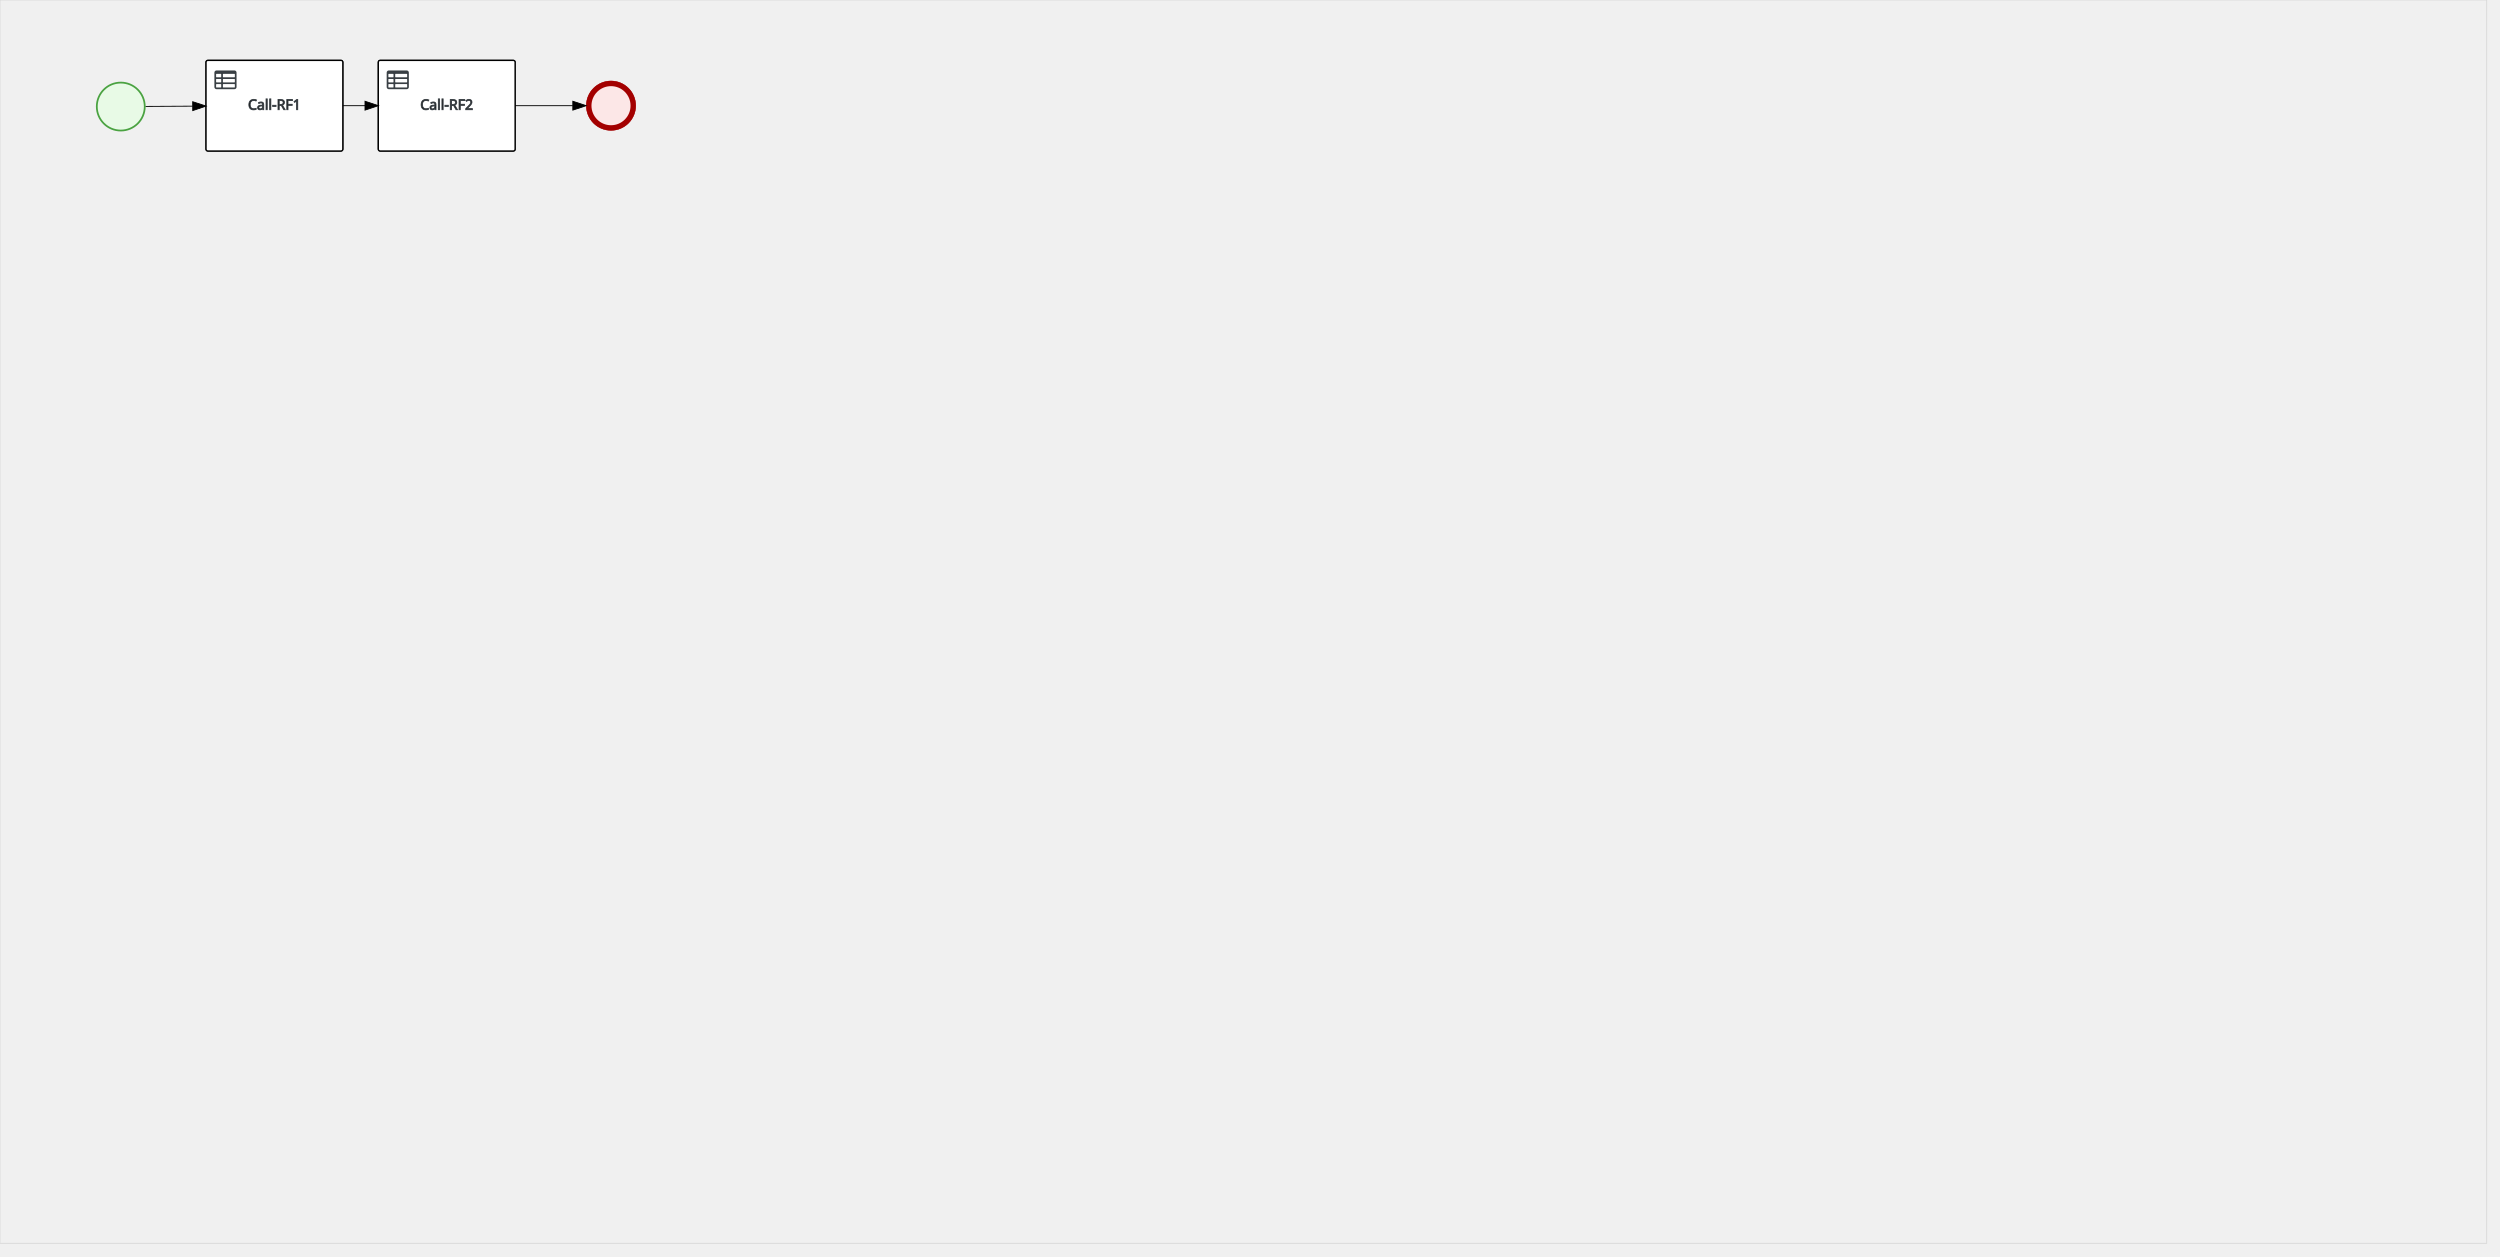
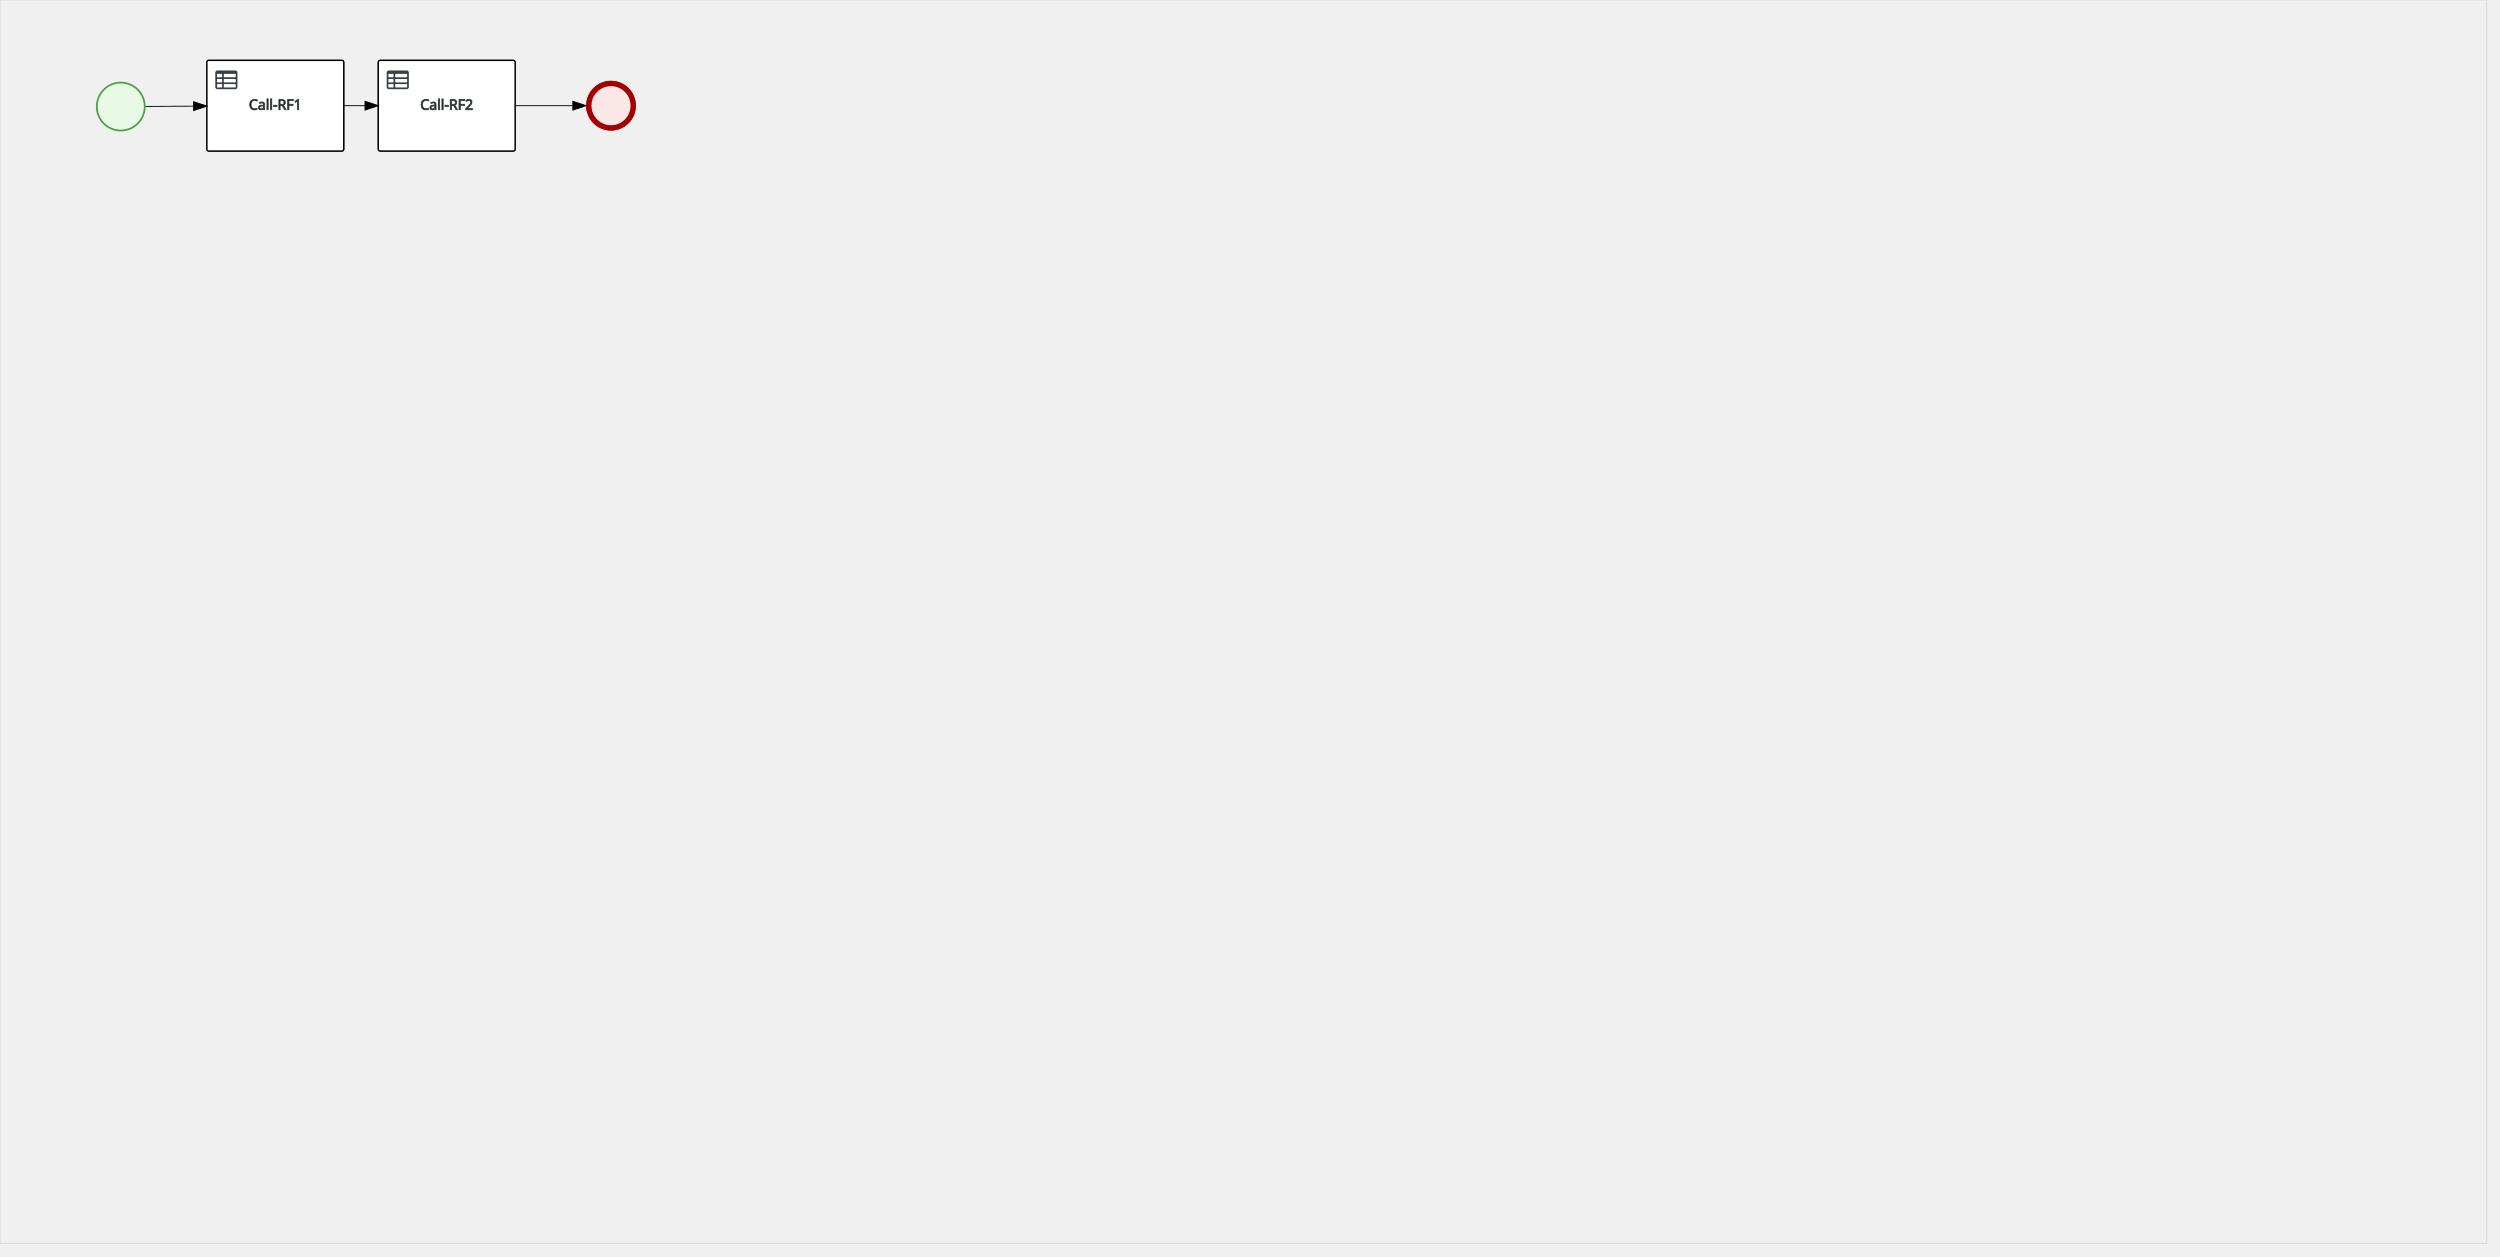
<svg xmlns="http://www.w3.org/2000/svg" version="1.1" width="2815" height="1415">
  <defs />
  <g transform="matrix(1,0,0,1,0,0)">
    <g>
      <g>
        <path fill="none" stroke="#d3d3d3" paint-order="fill stroke markers" d=" M 0 0 L 2800 0 L 2800 1400 L 0 1400 L 0 0 Z Z" stroke-miterlimit="10" stroke-opacity="0.8" stroke-dasharray="" />
      </g>
      <g id="_CEADB62C-C985-417D-84EE-98490E47BDE4" bpmn2nodeid="_CEADB62C-C985-417D-84EE-98490E47BDE4" transform="matrix(1,0,0,1,426,68)">
        <g>
          <path fill="none" stroke="none" />
        </g>
        <g transform="matrix(1,0,0,1,0,0)">
          <path fill="#ffffff" stroke="none" id="_CEADB62C-C985-417D-84EE-98490E47BDE4?shapeType=BACKGROUND" paint-order="stroke fill markers" d=" M 2 0 L 152 0 L 152 0 A 2 2 0 0 1 154 2 L 154 100 L 154 100 A 2 2 0 0 1 152 102 L 2 102 L 2 102 A 2 2 0 0 1 0 100 L 0 2 L 0 2 A 2 2 0 0 1 2 0 Z" />
        </g>
        <g transform="matrix(1,0,0,1,0,0)">
          <path fill="none" stroke="rgb(0,0,0)" id="_CEADB62C-C985-417D-84EE-98490E47BDE4?shapeType=BORDER&amp;renderType=STROKE" paint-order="fill stroke markers" d=" M 2 0 L 152 0 L 152 0 A 2 2 0 0 1 154 2 L 154 100 L 154 100 A 2 2 0 0 1 152 102 L 2 102 L 2 102 A 2 2 0 0 1 0 100 L 0 2 L 0 2 A 2 2 0 0 1 2 0 Z" stroke-miterlimit="10" stroke-width="1.5" stroke-dasharray="" />
        </g>
        <g>
          <g transform="matrix(0.06,0,0,0.06,9.4,9.4)">
            <g transform="matrix(1,0,0,1,0,0)">
              <path fill="#393f44" stroke="none" id="_CEADB62C-C985-417D-84EE-98490E47BDE4undefined" paint-order="stroke fill markers" d=" M 0 0 M 128 344 L 128 296 C 128 293.7 127.2 291.8 125.8 290.2 C 124.4 288.6 122.4 288 120 288 L 40 288 C 37.7 288 35.8 288.8 34.2 290.2 C 32.6 291.6 32 293.7 32 296 L 32 344 C 32 346.3 32.8 348.2 34.2 349.8 C 35.6 351.4 37.6 352 40 352 L 120 352 C 122.3 352 124.2 351.2 125.8 349.8 C 127.4 348.4 128 346.3 128 344 Z M 0 0 M 128 248 L 128 200 C 128 197.7 127.2 195.8 125.8 194.2 C 124.4 192.6 122.4 192 120 192 L 40 192 C 37.7 192 35.8 192.8 34.2 194.2 C 32.6 195.6 32 197.7 32 200 L 32 248 C 32 250.3 32.8 252.2 34.2 253.8 C 35.6 255.4 37.6 256 40 256 L 120 256 C 122.3 256 124.2 255.2 125.8 253.8 C 127.4 252.4 128 250.3 128 248 Z M 0 0 M 376 352 C 378.3 352 380.2 351.2 381.8 349.8 C 383.4 348.4 384 346.4 384 344 L 384 296 C 384 293.7 383.2 291.8 381.8 290.2 C 380.4 288.6 378.4 288 376 288 L 168 288 C 165.7 288 163.8 288.8 162.2 290.2 C 160.6 291.6 160 293.6 160 296 L 160 344 C 160 346.3 160.8 348.2 162.2 349.8 C 163.6 351.4 165.6 352 168 352 L 376 352 Z M 0 0 M 128 152 L 128 104 C 128 101.7 127.2 99.8 125.8 98.2 C 124.4 96.6 122.3 96 120 96 L 40 96 C 37.7 96 35.8 96.8 34.2 98.2 C 32.6 99.6 32 101.7 32 104 L 32 152 C 32 154.3 32.8 156.2 34.2 157.8 C 35.6 159.4 37.6 160 40 160 L 120 160 C 122.3 160 124.2 159.2 125.8 157.8 C 127.4 156.4 128 154.3 128 152 Z M 0 0 M 376 256 C 378.3 256 380.2 255.2 381.8 253.8 C 383.4 252.4 384 250.4 384 248 L 384 200 C 384 197.7 383.2 195.8 381.8 194.2 C 380.4 192.6 378.4 192 376 192 L 168 192 C 165.7 192 163.8 192.8 162.2 194.2 C 160.6 195.6 160 197.6 160 200 L 160 248 C 160 250.3 160.8 252.2 162.2 253.8 C 163.6 255.4 165.6 256 168 256 L 376 256 Z M 0 0 M 376 160 C 378.3 160 380.2 159.2 381.8 157.8 C 383.4 156.4 384 154.4 384 152 L 384 104 C 384 101.7 383.2 99.8 381.8 98.2 C 380.4 96.6 378.3 96 376 96 L 168 96 C 165.7 96 163.8 96.8 162.2 98.2 C 160.6 99.6 160 101.6 160 104 L 160 152 C 160 154.3 160.8 156.2 162.2 157.8 C 163.6 159.4 165.6 160 168 160 L 376 160 Z M 0 0 M 416 72 L 416 344 C 416 355 412.1 364.4 404.2 372.2 C 396.3 380 387 384 376 384 L 40 384 C 29 384 19.6 380.1 11.8 372.2 C 4 364.3 0 355 0 344 L 0 72 C 0 61 3.9 51.6 11.8 43.8 C 19.7 36 29 32 40 32 L 376 32 C 387 32 396.4 35.9 404.2 43.8 C 412 51.7 416 61 416 72 Z" />
            </g>
          </g>
        </g>
        <g transform="matrix(1,0,0,1,77,43.5)">
          <g>
            <text fill="#000000" stroke="none" font-family="Open Sans" font-size="12pt" font-style="normal" font-weight="normal" text-decoration="normal" x="0" y="12" text-anchor="middle" dominant-baseline="alphabetic" id="_CEADB62C-C985-417D-84EE-98490E47BDE4undefined">Call-RF2</text>
            <path fill="none" stroke="none" />
            <text fill="none" stroke="#393f44" font-family="Open Sans" font-size="12pt" font-style="normal" font-weight="normal" text-decoration="normal" x="0" y="12" text-anchor="middle" dominant-baseline="alphabetic" stroke-miterlimit="10" stroke-dasharray="">Call-RF2</text>
          </g>
        </g>
      </g>
      <g id="_CEADB62C-C985-417D-84EE-98490E47BDE4" bpmn2nodeid="_CEADB62C-C985-417D-84EE-98490E47BDE4" transform="matrix(1,0,0,1,426,68)">
        <g>
          <path fill="none" stroke="none" />
        </g>
        <g transform="matrix(1,0,0,1,0,0)">
          <path fill="#ffffff" stroke="none" id="_CEADB62C-C985-417D-84EE-98490E47BDE4?shapeType=BACKGROUND" paint-order="stroke fill markers" d=" M 2 0 L 152 0 L 152 0 A 2 2 0 0 1 154 2 L 154 100 L 154 100 A 2 2 0 0 1 152 102 L 2 102 L 2 102 A 2 2 0 0 1 0 100 L 0 2 L 0 2 A 2 2 0 0 1 2 0 Z" />
        </g>
        <g transform="matrix(1,0,0,1,0,0)">
          <path fill="none" stroke="rgb(0,0,0)" id="_CEADB62C-C985-417D-84EE-98490E47BDE4?shapeType=BORDER&amp;renderType=STROKE" paint-order="fill stroke markers" d=" M 2 0 L 152 0 L 152 0 A 2 2 0 0 1 154 2 L 154 100 L 154 100 A 2 2 0 0 1 152 102 L 2 102 L 2 102 A 2 2 0 0 1 0 100 L 0 2 L 0 2 A 2 2 0 0 1 2 0 Z" stroke-miterlimit="10" stroke-width="1.5" stroke-dasharray="" />
        </g>
        <g>
          <g transform="matrix(0.06,0,0,0.06,9.4,9.4)">
            <g transform="matrix(1,0,0,1,0,0)">
              <path fill="#393f44" stroke="none" id="_CEADB62C-C985-417D-84EE-98490E47BDE4undefined" paint-order="stroke fill markers" d=" M 0 0 M 128 344 L 128 296 C 128 293.7 127.2 291.8 125.8 290.2 C 124.4 288.6 122.4 288 120 288 L 40 288 C 37.7 288 35.8 288.8 34.2 290.2 C 32.6 291.6 32 293.7 32 296 L 32 344 C 32 346.3 32.8 348.2 34.2 349.8 C 35.6 351.4 37.6 352 40 352 L 120 352 C 122.3 352 124.2 351.2 125.8 349.8 C 127.4 348.4 128 346.3 128 344 Z M 0 0 M 128 248 L 128 200 C 128 197.7 127.2 195.8 125.8 194.2 C 124.4 192.6 122.4 192 120 192 L 40 192 C 37.7 192 35.8 192.8 34.2 194.2 C 32.6 195.6 32 197.7 32 200 L 32 248 C 32 250.3 32.8 252.2 34.2 253.8 C 35.6 255.4 37.6 256 40 256 L 120 256 C 122.3 256 124.2 255.2 125.8 253.8 C 127.4 252.4 128 250.3 128 248 Z M 0 0 M 376 352 C 378.3 352 380.2 351.2 381.8 349.8 C 383.4 348.4 384 346.4 384 344 L 384 296 C 384 293.7 383.2 291.8 381.8 290.2 C 380.4 288.6 378.4 288 376 288 L 168 288 C 165.7 288 163.8 288.8 162.2 290.2 C 160.6 291.6 160 293.6 160 296 L 160 344 C 160 346.3 160.8 348.2 162.2 349.8 C 163.6 351.4 165.6 352 168 352 L 376 352 Z M 0 0 M 128 152 L 128 104 C 128 101.7 127.2 99.8 125.8 98.2 C 124.4 96.6 122.3 96 120 96 L 40 96 C 37.7 96 35.8 96.8 34.2 98.2 C 32.6 99.6 32 101.7 32 104 L 32 152 C 32 154.3 32.8 156.2 34.2 157.8 C 35.6 159.4 37.6 160 40 160 L 120 160 C 122.3 160 124.2 159.2 125.8 157.8 C 127.4 156.4 128 154.3 128 152 Z M 0 0 M 376 256 C 378.3 256 380.2 255.2 381.8 253.8 C 383.4 252.4 384 250.4 384 248 L 384 200 C 384 197.7 383.2 195.8 381.8 194.2 C 380.4 192.6 378.4 192 376 192 L 168 192 C 165.7 192 163.8 192.8 162.2 194.2 C 160.6 195.6 160 197.6 160 200 L 160 248 C 160 250.3 160.8 252.2 162.2 253.8 C 163.6 255.4 165.6 256 168 256 L 376 256 Z M 0 0 M 376 160 C 378.3 160 380.2 159.2 381.8 157.8 C 383.4 156.4 384 154.4 384 152 L 384 104 C 384 101.7 383.2 99.8 381.8 98.2 C 380.4 96.6 378.3 96 376 96 L 168 96 C 165.7 96 163.8 96.8 162.2 98.2 C 160.6 99.6 160 101.6 160 104 L 160 152 C 160 154.3 160.8 156.2 162.2 157.8 C 163.6 159.4 165.6 160 168 160 L 376 160 Z M 0 0 M 416 72 L 416 344 C 416 355 412.1 364.4 404.2 372.2 C 396.3 380 387 384 376 384 L 40 384 C 29 384 19.6 380.1 11.8 372.2 C 4 364.3 0 355 0 344 L 0 72 C 0 61 3.9 51.6 11.8 43.8 C 19.7 36 29 32 40 32 L 376 32 C 387 32 396.4 35.9 404.2 43.8 C 412 51.7 416 61 416 72 Z" />
            </g>
          </g>
        </g>
        <g transform="matrix(1,0,0,1,77,43.5)">
          <g>
            <text fill="#000000" stroke="none" font-family="Open Sans" font-size="12pt" font-style="normal" font-weight="normal" text-decoration="normal" x="0" y="12" text-anchor="middle" dominant-baseline="alphabetic" id="_CEADB62C-C985-417D-84EE-98490E47BDE4undefined">Call-RF2</text>
            <path fill="none" stroke="none" />
            <text fill="none" stroke="#393f44" font-family="Open Sans" font-size="12pt" font-style="normal" font-weight="normal" text-decoration="normal" x="0" y="12" text-anchor="middle" dominant-baseline="alphabetic" stroke-miterlimit="10" stroke-dasharray="">Call-RF2</text>
          </g>
        </g>
      </g>
      <g id="_BDBD2B04-3697-4D15-8AB9-A7BCDB86F2DA" bpmn2nodeid="_BDBD2B04-3697-4D15-8AB9-A7BCDB86F2DA" transform="matrix(1,0,0,1,660,91)">
        <g>
          <path fill="none" stroke="none" />
        </g>
        <g transform="matrix(0.125,0,0,0.125,0,0)">
          <g transform="matrix(1,0,0,1,0,0)">
            <path fill="#fce7e7" stroke="none" id="_BDBD2B04-3697-4D15-8AB9-A7BCDB86F2DA?shapeType=BACKGROUND" paint-order="stroke fill markers" d=" M 0 0 M 444 224 C 444 263.9 434.2 300.8 414.4 334.5 C 394.7 368.2 368 394.9 334.4 414.5 C 300.8 434.1 263.9 444 224 444 C 184.1 444 147.2 434.2 113.5 414.4 C 79.8 394.7 53.1 368 33.5 334.4 C 13.9 300.8 4 263.9 4 224 C 4 184.1 13.8 147.2 33.6 113.5 C 53.4 79.8 80.1 53.1 113.6 33.5 C 147.1 13.9 184.1 4 224 4 C 263.9 4 300.8 13.8 334.5 33.6 C 368.2 53.4 394.9 80.1 414.5 113.6 C 434.1 147.1 444 184.1 444 224 Z" />
          </g>
          <g>
            <g transform="matrix(1,0,0,1,0,0)">
              <g transform="matrix(1,0,0,1,0,0)">
                <path fill="rgb(163,0,0)" stroke="none" id="_BDBD2B04-3697-4D15-8AB9-A7BCDB86F2DA?shapeType=BORDER&amp;renderType=FILL" paint-order="stroke fill markers" d=" M 0 0 M 224 0 C 100.3 0 0 100.3 0 224 C 0 347.7 100.3 448 224 448 C 347.7 448 448 347.7 448 224 C 448 100.3 347.7 0 224 0 Z M 0 0 M 224 400 C 126.8 400 48 321.2 48 224 C 48 126.8 126.8 48 224 48 C 321.2 48 400 126.8 400 224 C 400 321.2 321.2 400 224 400 Z" />
              </g>
            </g>
          </g>
        </g>
        <g transform="matrix(1,0,0,1,28,56)">
          <g />
        </g>
      </g>
      <g id="_BDBD2B04-3697-4D15-8AB9-A7BCDB86F2DA" bpmn2nodeid="_BDBD2B04-3697-4D15-8AB9-A7BCDB86F2DA" transform="matrix(1,0,0,1,660,91)">
        <g>
          <path fill="none" stroke="none" />
        </g>
        <g transform="matrix(0.125,0,0,0.125,0,0)">
          <g transform="matrix(1,0,0,1,0,0)">
            <path fill="#fce7e7" stroke="none" id="_BDBD2B04-3697-4D15-8AB9-A7BCDB86F2DA?shapeType=BACKGROUND" paint-order="stroke fill markers" d=" M 0 0 M 444 224 C 444 263.9 434.2 300.8 414.4 334.5 C 394.7 368.2 368 394.9 334.4 414.5 C 300.8 434.1 263.9 444 224 444 C 184.1 444 147.2 434.2 113.5 414.4 C 79.8 394.7 53.1 368 33.5 334.4 C 13.9 300.8 4 263.9 4 224 C 4 184.1 13.8 147.2 33.6 113.5 C 53.4 79.8 80.1 53.1 113.6 33.5 C 147.1 13.9 184.1 4 224 4 C 263.9 4 300.8 13.8 334.5 33.6 C 368.2 53.4 394.9 80.1 414.5 113.6 C 434.1 147.1 444 184.1 444 224 Z" />
          </g>
          <g>
            <g transform="matrix(1,0,0,1,0,0)">
              <g transform="matrix(1,0,0,1,0,0)">
                <path fill="rgb(163,0,0)" stroke="none" id="_BDBD2B04-3697-4D15-8AB9-A7BCDB86F2DA?shapeType=BORDER&amp;renderType=FILL" paint-order="stroke fill markers" d=" M 0 0 M 224 0 C 100.3 0 0 100.3 0 224 C 0 347.7 100.3 448 224 448 C 347.7 448 448 347.7 448 224 C 448 100.3 347.7 0 224 0 Z M 0 0 M 224 400 C 126.8 400 48 321.2 48 224 C 48 126.8 126.8 48 224 48 C 321.2 48 400 126.8 400 224 C 400 321.2 321.2 400 224 400 Z" />
              </g>
            </g>
          </g>
        </g>
        <g transform="matrix(1,0,0,1,28,56)">
          <g />
        </g>
      </g>
      <g id="_80992A98-1B95-4B7A-B04F-91B2E03286AE" bpmn2nodeid="_80992A98-1B95-4B7A-B04F-91B2E03286AE">
        <g>
          <path fill="none" stroke="rgb(0,0,0)" paint-order="fill stroke markers" d=" M 580 119 L 645 119" stroke-miterlimit="10" stroke-dasharray="" />
        </g>
        <g transform="matrix(1,0,0,1,580,119)" />
        <g transform="matrix(6.123233995736766e-17,1,-1,6.123233995736766e-17,660,114)">
          <path fill="rgb(0,0,0)" stroke="rgb(0,0,0)" paint-order="fill stroke markers" d=" M 10 15 L 0 15 L 5 0 Z" stroke-miterlimit="10" stroke-dasharray="" />
        </g>
      </g>
      <g transform="matrix(1,0,0,1,660,91)" />
      <g id="_7FDBF223-3A87-4DB8-BE02-6028C5F16914" bpmn2nodeid="_7FDBF223-3A87-4DB8-BE02-6028C5F16914" transform="matrix(1,0,0,1,108,92)">
        <g>
          <path fill="none" stroke="none" />
        </g>
        <g transform="matrix(0.125,0,0,0.125,0,0)">
          <g transform="matrix(1,0,0,1,0,0)">
            <path fill="#e8fae6" stroke="none" id="_7FDBF223-3A87-4DB8-BE02-6028C5F16914?shapeType=BACKGROUND" paint-order="stroke fill markers" d=" M 0 0 M 444 224 C 444 263.9 434.2 300.8 414.4 334.5 C 394.7 368.2 368 394.9 334.4 414.5 C 300.8 434.1 263.9 444 224 444 C 184.1 444 147.2 434.2 113.5 414.4 C 79.8 394.7 53.1 368 33.5 334.4 C 13.9 300.8 4 263.9 4 224 C 4 184.1 13.8 147.2 33.6 113.5 C 53.4 79.8 80.1 53.1 113.6 33.5 C 147.1 13.9 184.1 4 224 4 C 263.9 4 300.8 13.8 334.5 33.6 C 368.2 53.4 394.9 80.1 414.5 113.6 C 434.1 147.1 444 184.1 444 224 Z" />
          </g>
          <g>
            <g transform="matrix(1,0,0,1,0,0)">
              <g transform="matrix(1,0,0,1,0,0)">
                <path fill="rgb(74,162,65)" stroke="none" id="_7FDBF223-3A87-4DB8-BE02-6028C5F16914?shapeType=BORDER&amp;renderType=FILL" paint-order="stroke fill markers" d=" M 0 0 M 224 0 C 100.3 0 0 100.3 0 224 C 0 347.7 100.3 448 224 448 C 347.7 448 448 347.7 448 224 C 448 100.3 347.7 0 224 0 Z M 0 0 M 224 432 C 109.1 432 16 338.9 16 224 C 16 109.1 109.1 16 224 16 C 338.9 16 432 109.1 432 224 C 432 338.9 338.9 432 224 432 Z" />
              </g>
            </g>
          </g>
        </g>
        <g transform="matrix(1,0,0,1,28,56)">
          <g />
        </g>
      </g>
      <g transform="matrix(1,0,0,1,108,92)" />
-       <g id="_B44C56C2-A5BB-4C30-B29B-CD3CE1C4F3E6" bpmn2nodeid="_B44C56C2-A5BB-4C30-B29B-CD3CE1C4F3E6" transform="matrix(1,0,0,1,232,68)">
+       <g id="_B44C56C2-A5BB-4C30-B29B-CD3CE1C4F3E6" bpmn2nodeid="_B44C56C2-A5BB-4C30-B29B-CD3CE1C4F3E6" transform="matrix(1,0,0,1,233,68)">
        <g>
          <path fill="none" stroke="none" />
        </g>
        <g transform="matrix(1,0,0,1,0,0)">
          <path fill="#ffffff" stroke="none" id="_B44C56C2-A5BB-4C30-B29B-CD3CE1C4F3E6?shapeType=BACKGROUND" paint-order="stroke fill markers" d=" M 2 0 L 152 0 L 152 0 A 2 2 0 0 1 154 2 L 154 100 L 154 100 A 2 2 0 0 1 152 102 L 2 102 L 2 102 A 2 2 0 0 1 0 100 L 0 2 L 0 2 A 2 2 0 0 1 2 0 Z" />
        </g>
        <g transform="matrix(1,0,0,1,0,0)">
          <path fill="none" stroke="rgb(0,0,0)" id="_B44C56C2-A5BB-4C30-B29B-CD3CE1C4F3E6?shapeType=BORDER&amp;renderType=STROKE" paint-order="fill stroke markers" d=" M 2 0 L 152 0 L 152 0 A 2 2 0 0 1 154 2 L 154 100 L 154 100 A 2 2 0 0 1 152 102 L 2 102 L 2 102 A 2 2 0 0 1 0 100 L 0 2 L 0 2 A 2 2 0 0 1 2 0 Z" stroke-miterlimit="10" stroke-width="1.5" stroke-dasharray="" />
        </g>
        <g>
          <g transform="matrix(0.06,0,0,0.06,9.4,9.4)">
            <g transform="matrix(1,0,0,1,0,0)">
              <path fill="#393f44" stroke="none" id="_B44C56C2-A5BB-4C30-B29B-CD3CE1C4F3E6undefined" paint-order="stroke fill markers" d=" M 0 0 M 128 344 L 128 296 C 128 293.7 127.2 291.8 125.8 290.2 C 124.4 288.6 122.4 288 120 288 L 40 288 C 37.7 288 35.8 288.8 34.2 290.2 C 32.6 291.6 32 293.7 32 296 L 32 344 C 32 346.3 32.8 348.2 34.2 349.8 C 35.6 351.4 37.6 352 40 352 L 120 352 C 122.3 352 124.2 351.2 125.8 349.8 C 127.4 348.4 128 346.3 128 344 Z M 0 0 M 128 248 L 128 200 C 128 197.7 127.2 195.8 125.8 194.2 C 124.4 192.6 122.4 192 120 192 L 40 192 C 37.7 192 35.8 192.8 34.2 194.2 C 32.6 195.6 32 197.7 32 200 L 32 248 C 32 250.3 32.8 252.2 34.2 253.8 C 35.6 255.4 37.6 256 40 256 L 120 256 C 122.3 256 124.2 255.2 125.8 253.8 C 127.4 252.4 128 250.3 128 248 Z M 0 0 M 376 352 C 378.3 352 380.2 351.2 381.8 349.8 C 383.4 348.4 384 346.4 384 344 L 384 296 C 384 293.7 383.2 291.8 381.8 290.2 C 380.4 288.6 378.4 288 376 288 L 168 288 C 165.7 288 163.8 288.8 162.2 290.2 C 160.6 291.6 160 293.6 160 296 L 160 344 C 160 346.3 160.8 348.2 162.2 349.8 C 163.6 351.4 165.6 352 168 352 L 376 352 Z M 0 0 M 128 152 L 128 104 C 128 101.7 127.2 99.8 125.8 98.2 C 124.4 96.6 122.3 96 120 96 L 40 96 C 37.7 96 35.8 96.8 34.2 98.2 C 32.6 99.6 32 101.7 32 104 L 32 152 C 32 154.3 32.8 156.2 34.2 157.8 C 35.6 159.4 37.6 160 40 160 L 120 160 C 122.3 160 124.2 159.2 125.8 157.8 C 127.4 156.4 128 154.3 128 152 Z M 0 0 M 376 256 C 378.3 256 380.2 255.2 381.8 253.8 C 383.4 252.4 384 250.4 384 248 L 384 200 C 384 197.7 383.2 195.8 381.8 194.2 C 380.4 192.6 378.4 192 376 192 L 168 192 C 165.7 192 163.8 192.8 162.2 194.2 C 160.6 195.6 160 197.6 160 200 L 160 248 C 160 250.3 160.8 252.2 162.2 253.8 C 163.6 255.4 165.6 256 168 256 L 376 256 Z M 0 0 M 376 160 C 378.3 160 380.2 159.2 381.8 157.8 C 383.4 156.4 384 154.4 384 152 L 384 104 C 384 101.7 383.2 99.8 381.8 98.2 C 380.4 96.6 378.3 96 376 96 L 168 96 C 165.7 96 163.8 96.8 162.2 98.2 C 160.6 99.6 160 101.6 160 104 L 160 152 C 160 154.3 160.8 156.2 162.2 157.8 C 163.6 159.4 165.6 160 168 160 L 376 160 Z M 0 0 M 416 72 L 416 344 C 416 355 412.1 364.4 404.2 372.2 C 396.3 380 387 384 376 384 L 40 384 C 29 384 19.6 380.1 11.8 372.2 C 4 364.3 0 355 0 344 L 0 72 C 0 61 3.9 51.6 11.8 43.8 C 19.7 36 29 32 40 32 L 376 32 C 387 32 396.4 35.9 404.2 43.8 C 412 51.7 416 61 416 72 Z" />
            </g>
          </g>
        </g>
        <g transform="matrix(1,0,0,1,77,43.5)">
          <g>
            <text fill="#000000" stroke="none" font-family="Open Sans" font-size="12pt" font-style="normal" font-weight="normal" text-decoration="normal" x="0" y="12" text-anchor="middle" dominant-baseline="alphabetic" id="_B44C56C2-A5BB-4C30-B29B-CD3CE1C4F3E6undefined">Call-RF1</text>
            <path fill="none" stroke="none" />
            <text fill="none" stroke="#393f44" font-family="Open Sans" font-size="12pt" font-style="normal" font-weight="normal" text-decoration="normal" x="0" y="12" text-anchor="middle" dominant-baseline="alphabetic" stroke-miterlimit="10" stroke-dasharray="">Call-RF1</text>
          </g>
        </g>
      </g>
+       <g id="_B44C56C2-A5BB-4C30-B29B-CD3CE1C4F3E6" bpmn2nodeid="_B44C56C2-A5BB-4C30-B29B-CD3CE1C4F3E6" transform="matrix(1,0,0,1,233,68)">
+         <g>
+           <path fill="none" stroke="none" />
+         </g>
+         <g transform="matrix(1,0,0,1,0,0)">
+           <path fill="#ffffff" stroke="none" id="_B44C56C2-A5BB-4C30-B29B-CD3CE1C4F3E6?shapeType=BACKGROUND" paint-order="stroke fill markers" d=" M 2 0 L 152 0 L 152 0 A 2 2 0 0 1 154 2 L 154 100 L 154 100 A 2 2 0 0 1 152 102 L 2 102 L 2 102 A 2 2 0 0 1 0 100 L 0 2 L 0 2 A 2 2 0 0 1 2 0 Z" />
+         </g>
+         <g transform="matrix(1,0,0,1,0,0)">
+           <path fill="none" stroke="rgb(0,0,0)" id="_B44C56C2-A5BB-4C30-B29B-CD3CE1C4F3E6?shapeType=BORDER&amp;renderType=STROKE" paint-order="fill stroke markers" d=" M 2 0 L 152 0 L 152 0 A 2 2 0 0 1 154 2 L 154 100 L 154 100 A 2 2 0 0 1 152 102 L 2 102 L 2 102 A 2 2 0 0 1 0 100 L 0 2 L 0 2 A 2 2 0 0 1 2 0 Z" stroke-miterlimit="10" stroke-width="1.5" stroke-dasharray="" />
+         </g>
+         <g>
+           <g transform="matrix(0.06,0,0,0.06,9.4,9.4)">
+             <g transform="matrix(1,0,0,1,0,0)">
+               <path fill="#393f44" stroke="none" id="_B44C56C2-A5BB-4C30-B29B-CD3CE1C4F3E6undefined" paint-order="stroke fill markers" d=" M 0 0 M 128 344 L 128 296 C 128 293.7 127.2 291.8 125.8 290.2 C 124.4 288.6 122.4 288 120 288 L 40 288 C 37.7 288 35.8 288.8 34.2 290.2 C 32.6 291.6 32 293.7 32 296 L 32 344 C 32 346.3 32.8 348.2 34.2 349.8 C 35.6 351.4 37.6 352 40 352 L 120 352 C 122.3 352 124.2 351.2 125.8 349.8 C 127.4 348.4 128 346.3 128 344 Z M 0 0 M 128 248 L 128 200 C 128 197.7 127.2 195.8 125.8 194.2 C 124.4 192.6 122.4 192 120 192 L 40 192 C 37.7 192 35.8 192.8 34.2 194.2 C 32.6 195.6 32 197.7 32 200 L 32 248 C 32 250.3 32.8 252.2 34.2 253.8 C 35.6 255.4 37.6 256 40 256 L 120 256 C 122.3 256 124.2 255.2 125.8 253.8 C 127.4 252.4 128 250.3 128 248 Z M 0 0 M 376 352 C 378.3 352 380.2 351.2 381.8 349.8 C 383.4 348.4 384 346.4 384 344 L 384 296 C 384 293.7 383.2 291.8 381.8 290.2 C 380.4 288.6 378.4 288 376 288 L 168 288 C 165.7 288 163.8 288.8 162.2 290.2 C 160.6 291.6 160 293.6 160 296 L 160 344 C 160 346.3 160.8 348.2 162.2 349.8 C 163.6 351.4 165.6 352 168 352 L 376 352 Z M 0 0 M 128 152 L 128 104 C 128 101.7 127.2 99.8 125.8 98.2 C 124.4 96.6 122.3 96 120 96 L 40 96 C 37.7 96 35.8 96.8 34.2 98.2 C 32.6 99.6 32 101.7 32 104 L 32 152 C 32 154.3 32.8 156.2 34.2 157.8 C 35.6 159.4 37.6 160 40 160 L 120 160 C 122.3 160 124.2 159.2 125.8 157.8 C 127.4 156.4 128 154.3 128 152 Z M 0 0 M 376 256 C 378.3 256 380.2 255.2 381.8 253.8 C 383.4 252.4 384 250.4 384 248 L 384 200 C 384 197.7 383.2 195.8 381.8 194.2 C 380.4 192.6 378.4 192 376 192 L 168 192 C 165.7 192 163.8 192.8 162.2 194.2 C 160.6 195.6 160 197.6 160 200 L 160 248 C 160 250.3 160.8 252.2 162.2 253.8 C 163.6 255.4 165.6 256 168 256 L 376 256 Z M 0 0 M 376 160 C 378.3 160 380.2 159.2 381.8 157.8 C 383.4 156.4 384 154.4 384 152 L 384 104 C 384 101.7 383.2 99.8 381.8 98.2 C 380.4 96.6 378.3 96 376 96 L 168 96 C 165.7 96 163.8 96.8 162.2 98.2 C 160.6 99.6 160 101.6 160 104 L 160 152 C 160 154.3 160.8 156.2 162.2 157.8 C 163.6 159.4 165.6 160 168 160 L 376 160 Z M 0 0 M 416 72 L 416 344 C 416 355 412.1 364.4 404.2 372.2 C 396.3 380 387 384 376 384 L 40 384 C 29 384 19.6 380.1 11.8 372.2 C 4 364.3 0 355 0 344 L 0 72 C 0 61 3.9 51.6 11.8 43.8 C 19.7 36 29 32 40 32 L 376 32 C 387 32 396.4 35.9 404.2 43.8 C 412 51.7 416 61 416 72 Z" />
+             </g>
+           </g>
+         </g>
+         <g transform="matrix(1,0,0,1,77,43.5)">
+           <g>
+             <text fill="#000000" stroke="none" font-family="Open Sans" font-size="12pt" font-style="normal" font-weight="normal" text-decoration="normal" x="0" y="12" text-anchor="middle" dominant-baseline="alphabetic" id="_B44C56C2-A5BB-4C30-B29B-CD3CE1C4F3E6undefined">Call-RF1</text>
+             <path fill="none" stroke="none" />
+             <text fill="none" stroke="#393f44" font-family="Open Sans" font-size="12pt" font-style="normal" font-weight="normal" text-decoration="normal" x="0" y="12" text-anchor="middle" dominant-baseline="alphabetic" stroke-miterlimit="10" stroke-dasharray="">Call-RF1</text>
+           </g>
+         </g>
+       </g>
+       <g id="_D8D2809B-A023-4E70-A26D-31DDBDF5F81A" bpmn2nodeid="_D8D2809B-A023-4E70-A26D-31DDBDF5F81A">
+         <g>
+           <path fill="none" stroke="rgb(0,0,0)" paint-order="fill stroke markers" d=" M 164 119.839 L 218 119.529" stroke-miterlimit="10" stroke-dasharray="" />
+         </g>
+         <g transform="matrix(1,0,0,1,164,119.8391)" />
+         <g transform="matrix(0.005747032,0.9999835,-0.9999835,0.005747032,232.9713,114.4426)">
+           <path fill="rgb(0,0,0)" stroke="rgb(0,0,0)" paint-order="fill stroke markers" d=" M 10 15 L 0 15 L 5 0 Z" stroke-miterlimit="10" stroke-dasharray="" />
+         </g>
+       </g>
+       <g id="_07E35683-4A30-4A65-AFE8-068B46BC57A1" bpmn2nodeid="_07E35683-4A30-4A65-AFE8-068B46BC57A1">
+         <g>
+           <path fill="none" stroke="rgb(0,0,0)" paint-order="fill stroke markers" d=" M 387 119 L 411 119" stroke-miterlimit="10" stroke-dasharray="" />
+         </g>
+         <g transform="matrix(1,0,0,1,387,119)" />
+         <g transform="matrix(2.1899721279603825e-13,1,-1,2.1899721279603825e-13,426,114)">
+           <path fill="rgb(0,0,0)" stroke="rgb(0,0,0)" paint-order="fill stroke markers" d=" M 10 15 L 0 15 L 5 0 Z" stroke-miterlimit="10" stroke-dasharray="" />
+         </g>
+       </g>
+       <g transform="matrix(1,0,0,1,233,68)" />
      <g transform="matrix(1,0,0,1,426,68)" />
-       <g id="_B44C56C2-A5BB-4C30-B29B-CD3CE1C4F3E6" bpmn2nodeid="_B44C56C2-A5BB-4C30-B29B-CD3CE1C4F3E6" transform="matrix(1,0,0,1,232,68)">
-         <g>
-           <path fill="none" stroke="none" />
-         </g>
-         <g transform="matrix(1,0,0,1,0,0)">
-           <path fill="#ffffff" stroke="none" id="_B44C56C2-A5BB-4C30-B29B-CD3CE1C4F3E6?shapeType=BACKGROUND" paint-order="stroke fill markers" d=" M 2 0 L 152 0 L 152 0 A 2 2 0 0 1 154 2 L 154 100 L 154 100 A 2 2 0 0 1 152 102 L 2 102 L 2 102 A 2 2 0 0 1 0 100 L 0 2 L 0 2 A 2 2 0 0 1 2 0 Z" />
-         </g>
-         <g transform="matrix(1,0,0,1,0,0)">
-           <path fill="none" stroke="rgb(0,0,0)" id="_B44C56C2-A5BB-4C30-B29B-CD3CE1C4F3E6?shapeType=BORDER&amp;renderType=STROKE" paint-order="fill stroke markers" d=" M 2 0 L 152 0 L 152 0 A 2 2 0 0 1 154 2 L 154 100 L 154 100 A 2 2 0 0 1 152 102 L 2 102 L 2 102 A 2 2 0 0 1 0 100 L 0 2 L 0 2 A 2 2 0 0 1 2 0 Z" stroke-miterlimit="10" stroke-width="1.5" stroke-dasharray="" />
-         </g>
-         <g>
-           <g transform="matrix(0.06,0,0,0.06,9.4,9.4)">
-             <g transform="matrix(1,0,0,1,0,0)">
-               <path fill="#393f44" stroke="none" id="_B44C56C2-A5BB-4C30-B29B-CD3CE1C4F3E6undefined" paint-order="stroke fill markers" d=" M 0 0 M 128 344 L 128 296 C 128 293.7 127.2 291.8 125.8 290.2 C 124.4 288.6 122.4 288 120 288 L 40 288 C 37.7 288 35.8 288.8 34.2 290.2 C 32.6 291.6 32 293.7 32 296 L 32 344 C 32 346.3 32.8 348.2 34.2 349.8 C 35.6 351.4 37.6 352 40 352 L 120 352 C 122.3 352 124.2 351.2 125.8 349.8 C 127.4 348.4 128 346.3 128 344 Z M 0 0 M 128 248 L 128 200 C 128 197.7 127.2 195.8 125.8 194.2 C 124.4 192.6 122.4 192 120 192 L 40 192 C 37.7 192 35.8 192.8 34.2 194.2 C 32.6 195.6 32 197.7 32 200 L 32 248 C 32 250.3 32.8 252.2 34.2 253.8 C 35.6 255.4 37.6 256 40 256 L 120 256 C 122.3 256 124.2 255.2 125.8 253.8 C 127.4 252.4 128 250.3 128 248 Z M 0 0 M 376 352 C 378.3 352 380.2 351.2 381.8 349.8 C 383.4 348.4 384 346.4 384 344 L 384 296 C 384 293.7 383.2 291.8 381.8 290.2 C 380.4 288.6 378.4 288 376 288 L 168 288 C 165.7 288 163.8 288.8 162.2 290.2 C 160.6 291.6 160 293.6 160 296 L 160 344 C 160 346.3 160.8 348.2 162.2 349.8 C 163.6 351.4 165.6 352 168 352 L 376 352 Z M 0 0 M 128 152 L 128 104 C 128 101.7 127.2 99.8 125.8 98.2 C 124.4 96.6 122.3 96 120 96 L 40 96 C 37.7 96 35.8 96.8 34.2 98.2 C 32.6 99.6 32 101.7 32 104 L 32 152 C 32 154.3 32.8 156.2 34.2 157.8 C 35.6 159.4 37.6 160 40 160 L 120 160 C 122.3 160 124.2 159.2 125.8 157.8 C 127.4 156.4 128 154.3 128 152 Z M 0 0 M 376 256 C 378.3 256 380.2 255.2 381.8 253.8 C 383.4 252.4 384 250.4 384 248 L 384 200 C 384 197.7 383.2 195.8 381.8 194.2 C 380.4 192.6 378.4 192 376 192 L 168 192 C 165.7 192 163.8 192.8 162.2 194.2 C 160.6 195.6 160 197.6 160 200 L 160 248 C 160 250.3 160.8 252.2 162.2 253.8 C 163.6 255.4 165.6 256 168 256 L 376 256 Z M 0 0 M 376 160 C 378.3 160 380.2 159.2 381.8 157.8 C 383.4 156.4 384 154.4 384 152 L 384 104 C 384 101.7 383.2 99.8 381.8 98.2 C 380.4 96.6 378.3 96 376 96 L 168 96 C 165.7 96 163.8 96.8 162.2 98.2 C 160.6 99.6 160 101.6 160 104 L 160 152 C 160 154.3 160.8 156.2 162.2 157.8 C 163.6 159.4 165.6 160 168 160 L 376 160 Z M 0 0 M 416 72 L 416 344 C 416 355 412.1 364.4 404.2 372.2 C 396.3 380 387 384 376 384 L 40 384 C 29 384 19.6 380.1 11.8 372.2 C 4 364.3 0 355 0 344 L 0 72 C 0 61 3.9 51.6 11.8 43.8 C 19.7 36 29 32 40 32 L 376 32 C 387 32 396.4 35.9 404.2 43.8 C 412 51.7 416 61 416 72 Z" />
-             </g>
-           </g>
-         </g>
-         <g transform="matrix(1,0,0,1,77,43.5)">
-           <g>
-             <text fill="#000000" stroke="none" font-family="Open Sans" font-size="12pt" font-style="normal" font-weight="normal" text-decoration="normal" x="0" y="12" text-anchor="middle" dominant-baseline="alphabetic" id="_B44C56C2-A5BB-4C30-B29B-CD3CE1C4F3E6undefined">Call-RF1</text>
-             <path fill="none" stroke="none" />
-             <text fill="none" stroke="#393f44" font-family="Open Sans" font-size="12pt" font-style="normal" font-weight="normal" text-decoration="normal" x="0" y="12" text-anchor="middle" dominant-baseline="alphabetic" stroke-miterlimit="10" stroke-dasharray="">Call-RF1</text>
-           </g>
-         </g>
-       </g>
-       <g id="_D8D2809B-A023-4E70-A26D-31DDBDF5F81A" bpmn2nodeid="_D8D2809B-A023-4E70-A26D-31DDBDF5F81A">
-         <g>
-           <path fill="none" stroke="rgb(0,0,0)" paint-order="fill stroke markers" d=" M 164 119.838 L 217 119.532" stroke-miterlimit="10" stroke-dasharray="" />
-         </g>
-         <g transform="matrix(1,0,0,1,164,119.8382)" />
-         <g transform="matrix(0.00578025,0.9999833,-0.9999833,0.00578025,231.9711,114.4452)">
-           <path fill="rgb(0,0,0)" stroke="rgb(0,0,0)" paint-order="fill stroke markers" d=" M 10 15 L 0 15 L 5 0 Z" stroke-miterlimit="10" stroke-dasharray="" />
-         </g>
-       </g>
-       <g id="_07E35683-4A30-4A65-AFE8-068B46BC57A1" bpmn2nodeid="_07E35683-4A30-4A65-AFE8-068B46BC57A1">
-         <g>
-           <path fill="none" stroke="rgb(0,0,0)" paint-order="fill stroke markers" d=" M 386 119 L 411 119" stroke-miterlimit="10" stroke-dasharray="" />
-         </g>
-         <g transform="matrix(1,0,0,1,386,119)" />
-         <g transform="matrix(8.346688397700016e-10,1,-1,8.346688397700016e-10,426,114)">
-           <path fill="rgb(0,0,0)" stroke="rgb(0,0,0)" paint-order="fill stroke markers" d=" M 10 15 L 0 15 L 5 0 Z" stroke-miterlimit="10" stroke-dasharray="" />
-         </g>
-       </g>
-       <g transform="matrix(1,0,0,1,232,68)" />
    </g>
  </g>
</svg>
